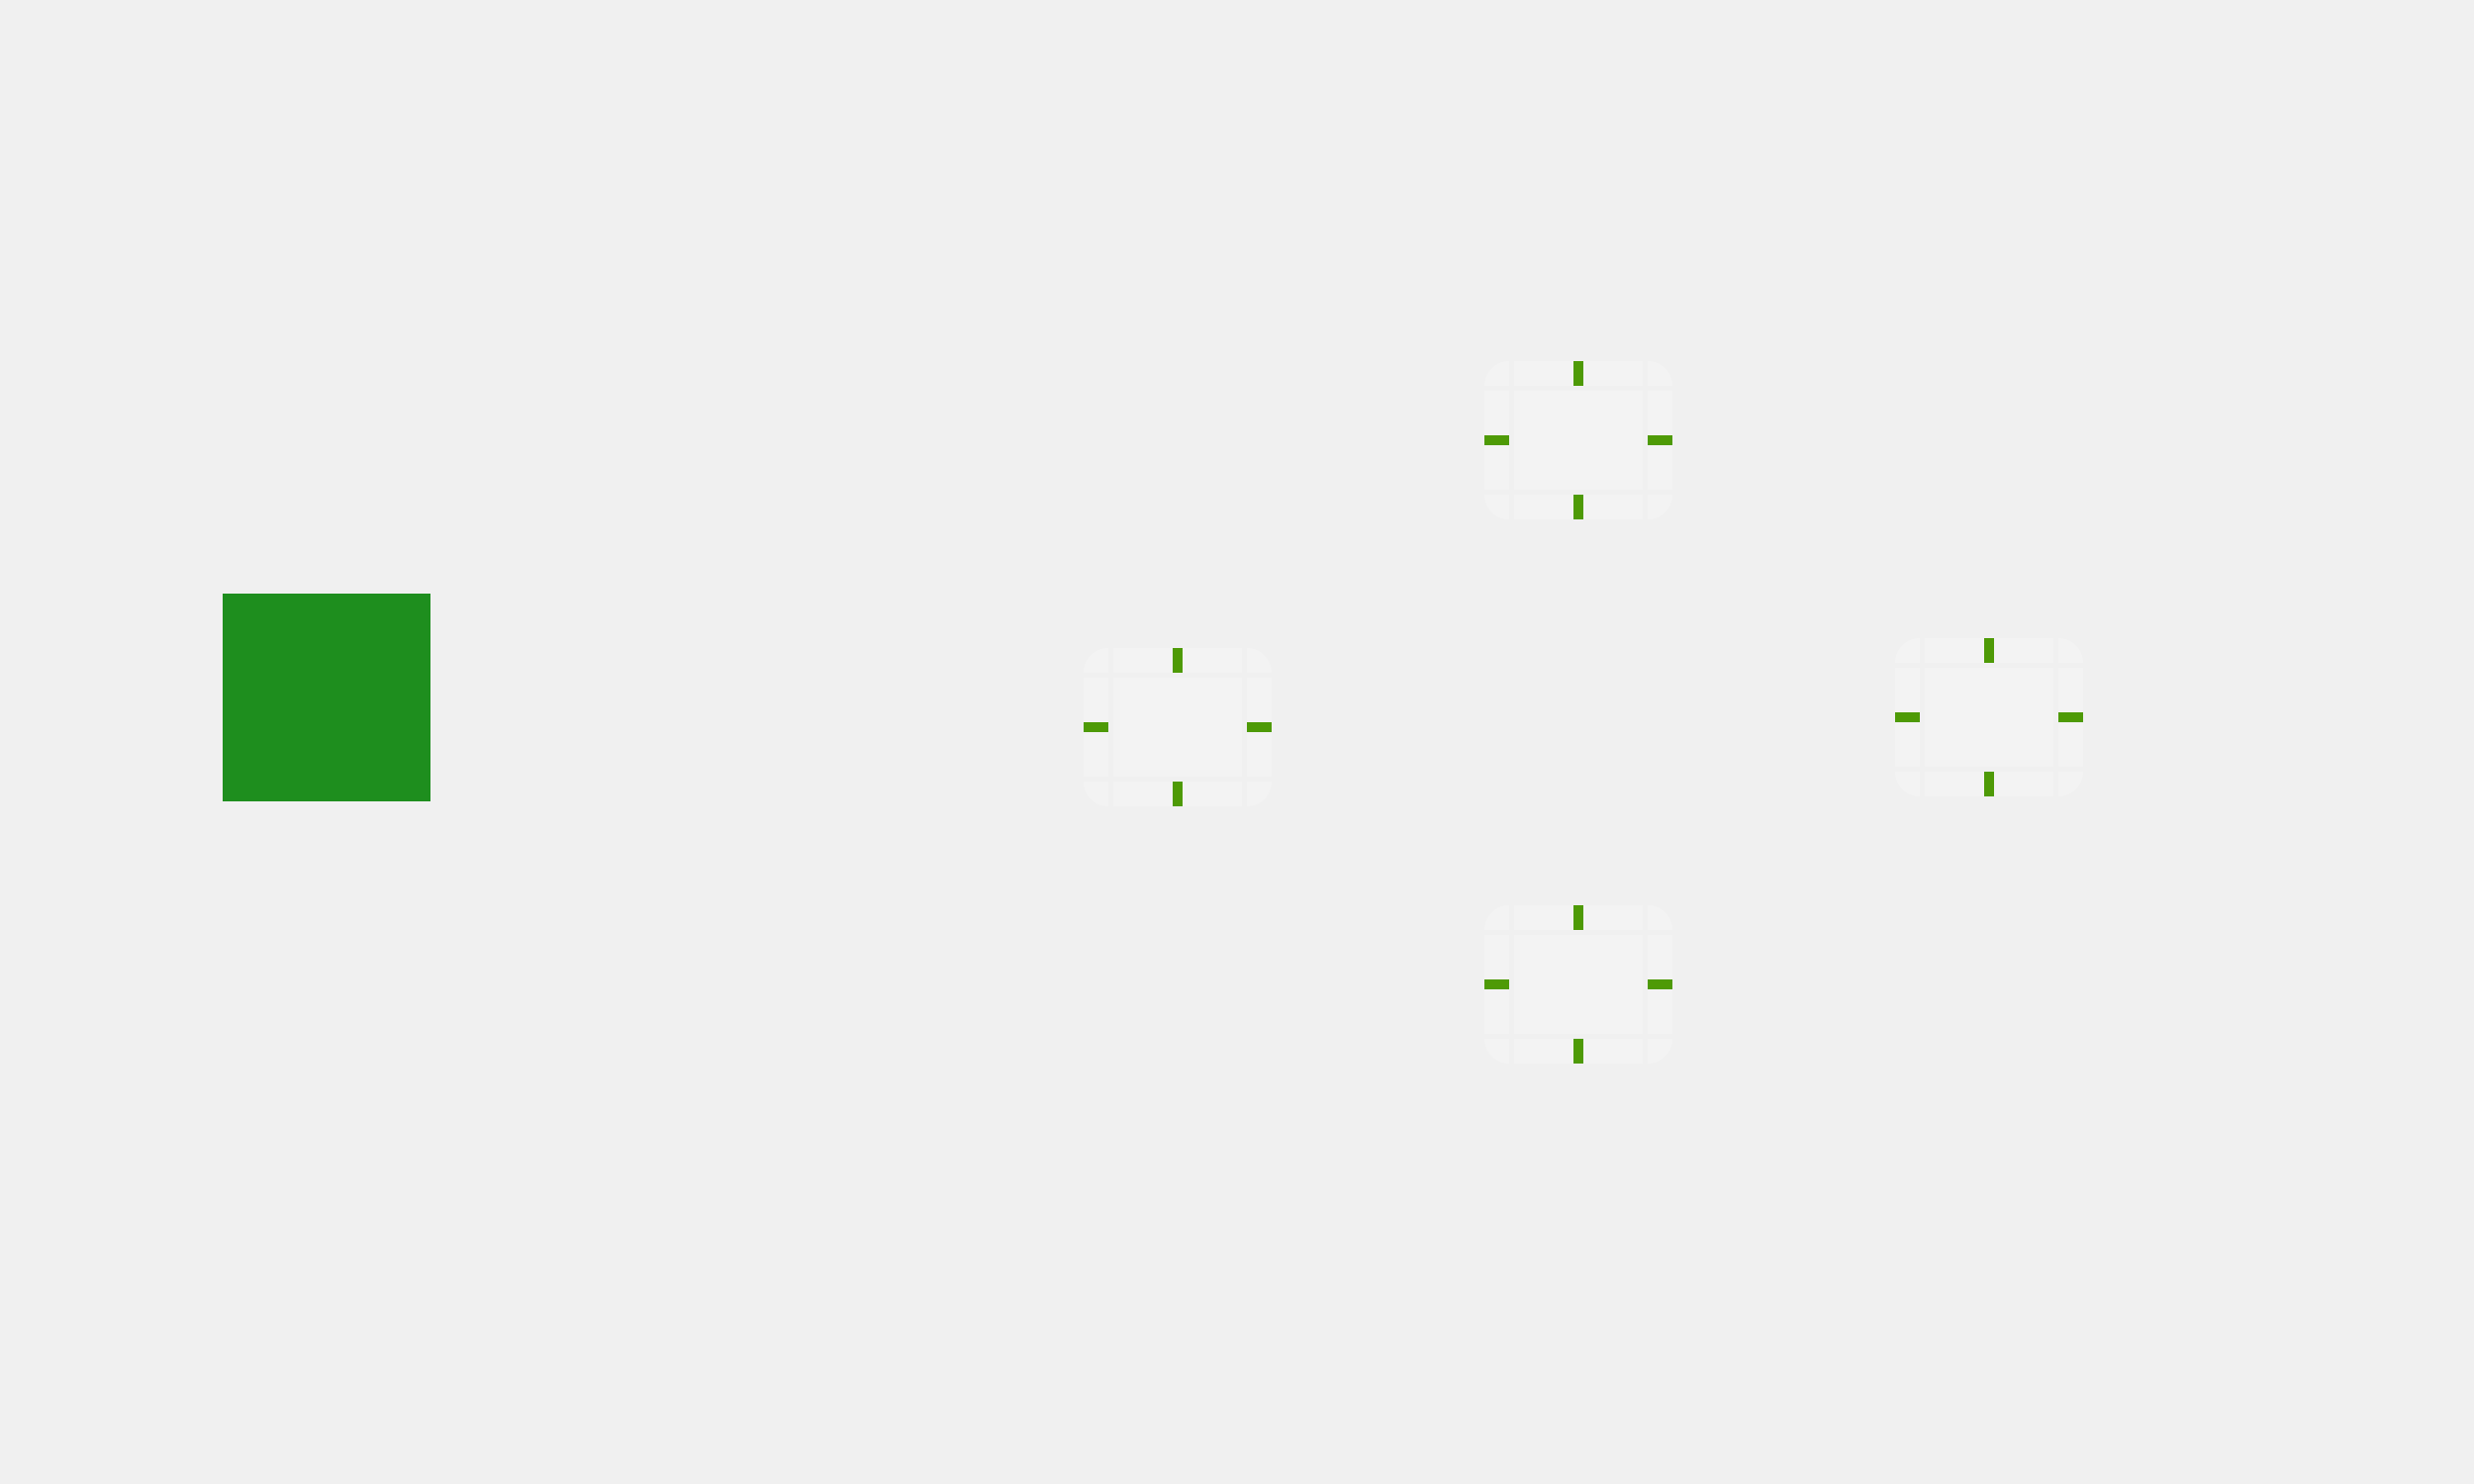
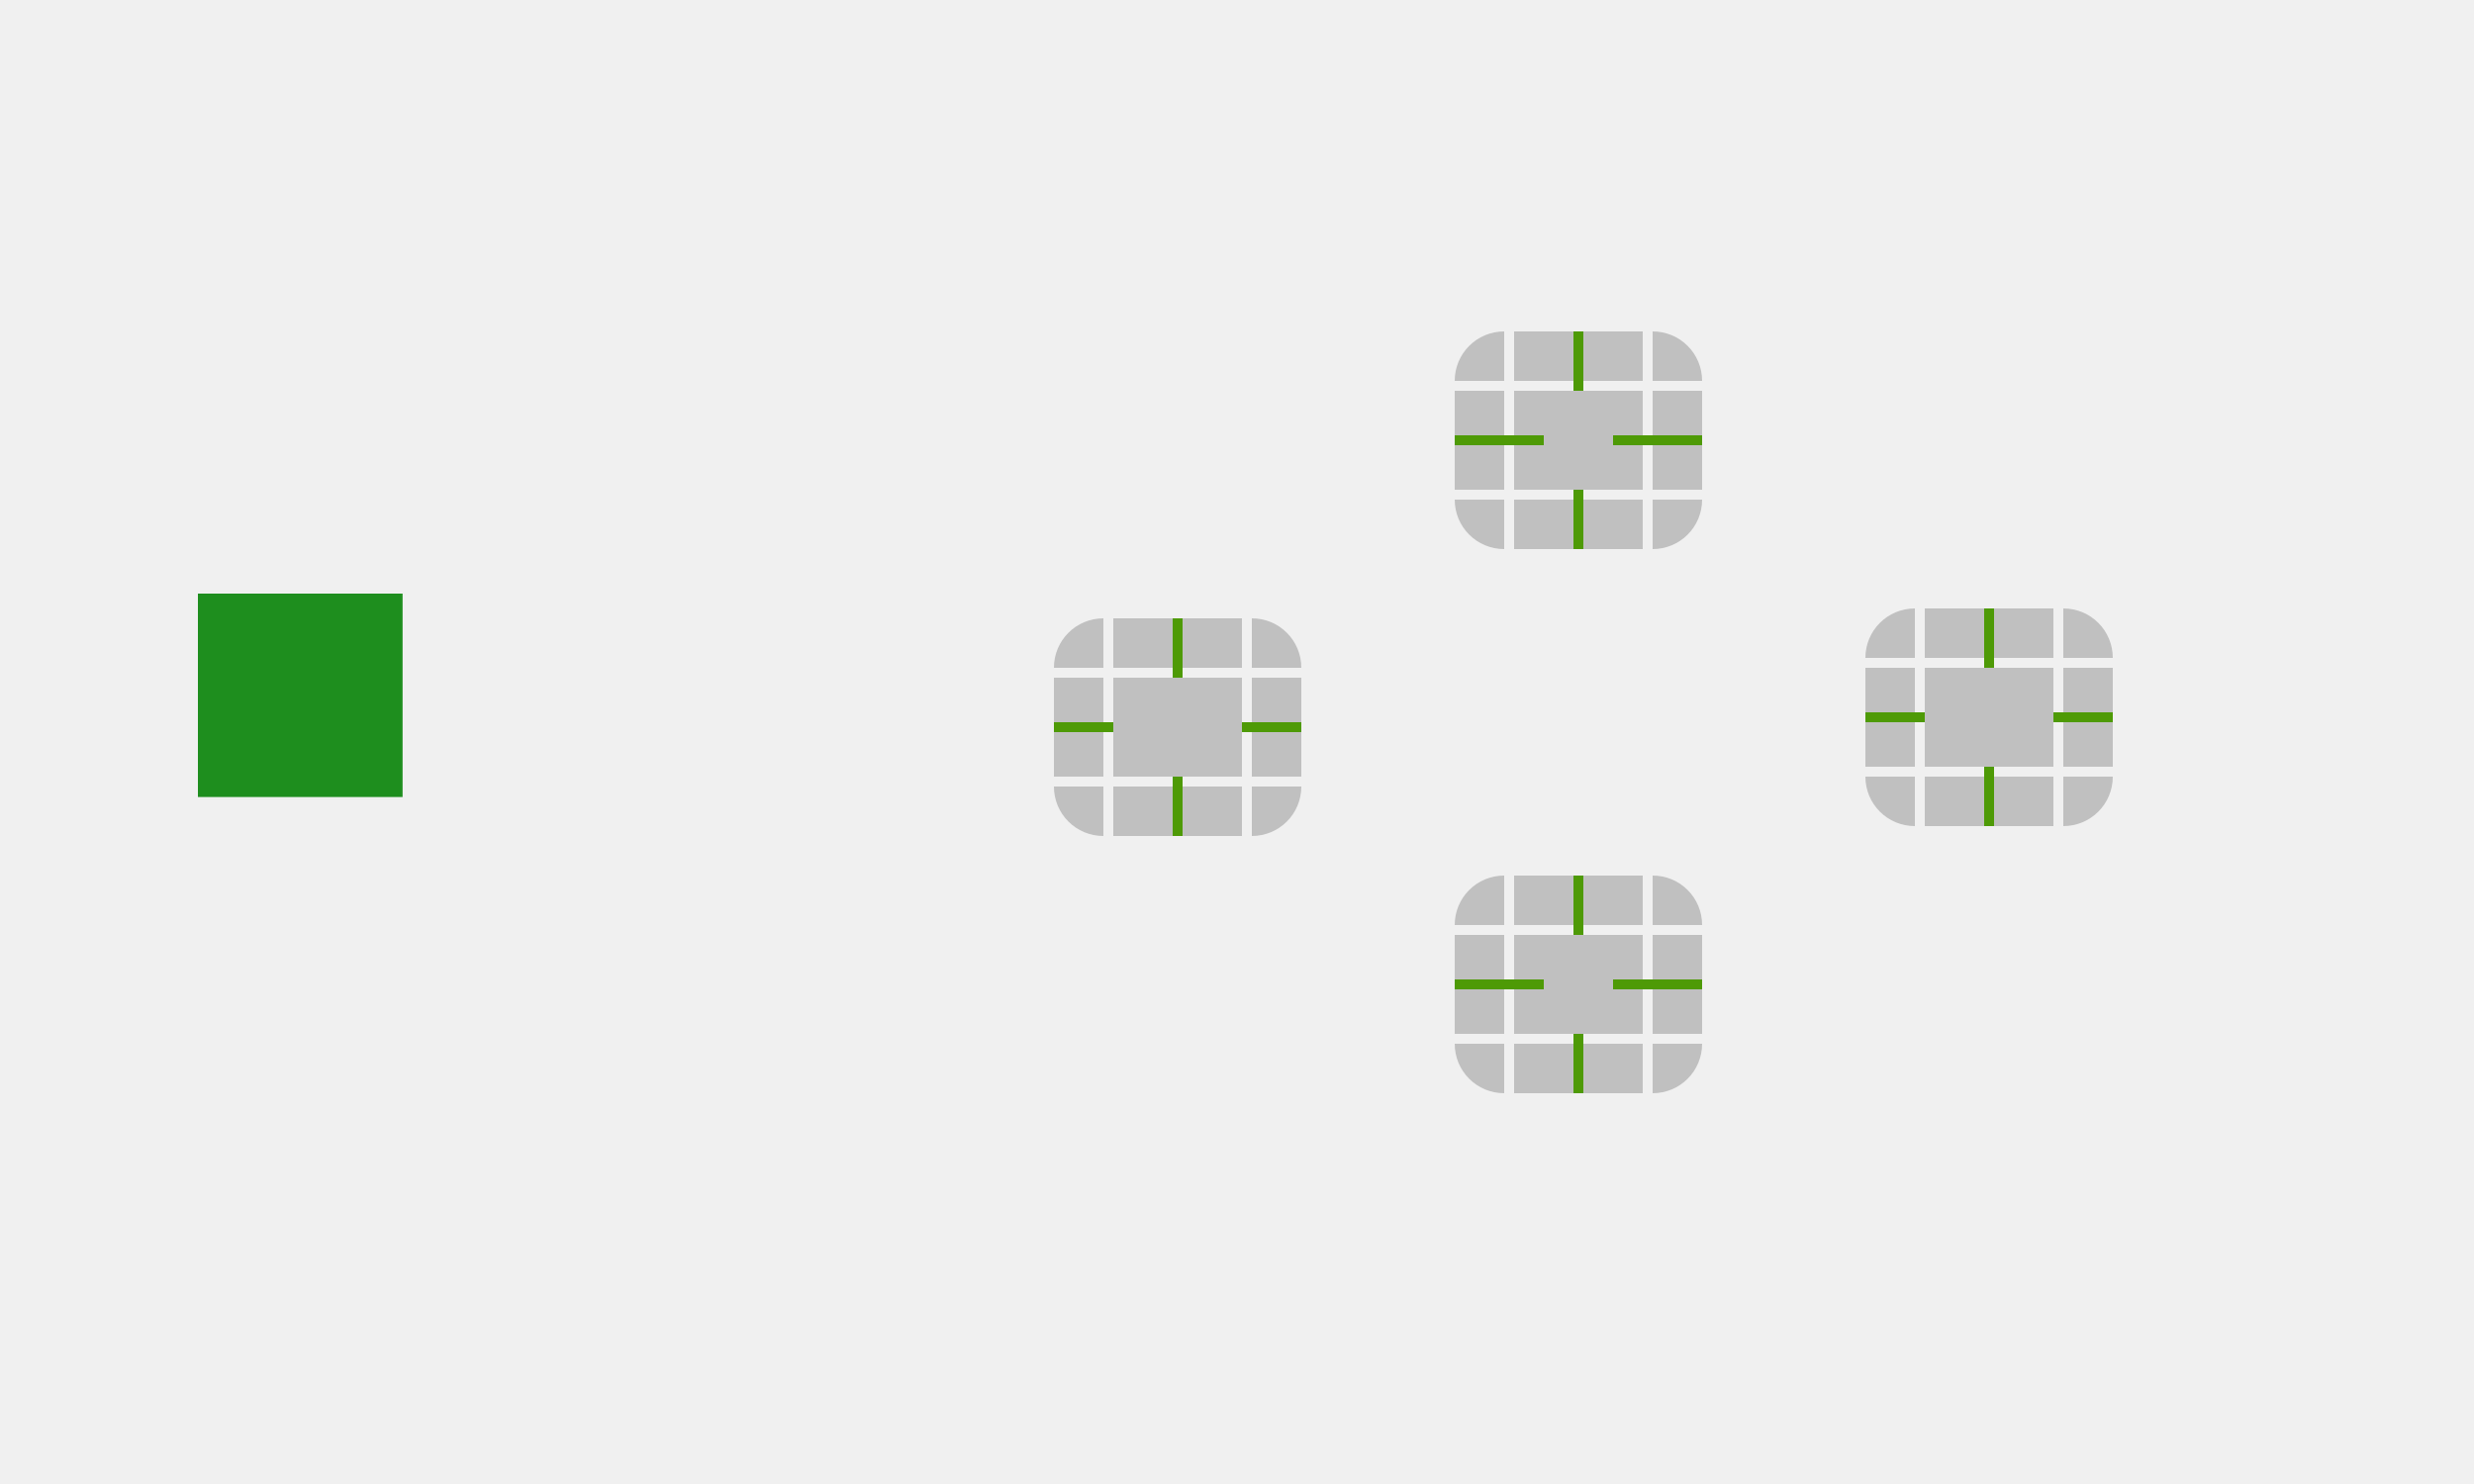
- <svg xmlns="http://www.w3.org/2000/svg" id="svg119" version="1.1" height="300" width="500">
-   <defs id="defs123" />
-   <g transform="matrix(.8125 0 0 .83333 290.56 -685.63)" id="north-active-tab-top">
-     <rect style="opacity:0.2" id="rect2" opacity=".15" fill="#fff" height="32" width="6" y="-51" x="-916.36" transform="matrix(0,-1,-1,0,0,0)" class="ColorScheme-Background" />
+ <svg xmlns="http://www.w3.org/2000/svg" width="500" height="300" version="1.1" id="svg112">
+   <defs id="defs3">
+     <style id="current-color-scheme" type="text/css">.ColorScheme-Text {
+         color:#31363b;
+       }
+       .ColorScheme-Background{
+         color:#eff0f1;
+       }
+       .ColorScheme-ViewText {
+         color:#31363b;
+       }
+       .ColorScheme-ViewBackground{
+         color:#fcfcfc;
+       }
+       .ColorScheme-ViewHover {
+         color:#3daee9;
+       }
+       .ColorScheme-ViewFocus{
+         color:#3daee9;
+       }
+       .ColorScheme-ButtonText {
+         color:#31363b;
+       }
+       .ColorScheme-ButtonBackground{
+         color:#eff0f1;
+       }
+       .ColorScheme-ButtonHover {
+         color:#3daee9;
+       }
+       .ColorScheme-ButtonFocus{
+         color:#3daee9;
+       }</style>
+   </defs>
+   <g id="north-active-tab-top" transform="matrix(0.8125009,0,0,1.66667,290.5625,-1450.273)">
+     <rect y="-51" x="-916.362" height="32" width="6" id="rect4152" style="color:#eff0f1;opacity:0.2;fill:#000000;fill-opacity:1;stroke:none" transform="matrix(0,-1,-1,0,0,0)" class="ColorScheme-Background" />
  </g>
-   <g transform="matrix(.41667 0 0 .41667 294.58 -306.32)" id="north-active-tab-topleft">
-     <path style="opacity:0.2" id="path5" opacity=".15" fill="#fff" d="m25 910.36c-6.648 0-12 5.352-12 12h12v-10z" />
+   <g id="north-active-tab-topleft" transform="matrix(0.8333345,0,0,0.8333345,283.1667,-691.6364)">
+     <path style="opacity:0.2;fill:#000000;fill-opacity:1;stroke:none;stroke-width:2" d="m 25,910.362 c -6.648,0 -12,5.352 -12,12 h 8 2 2 v -2 -8 z" id="rect4159" />
  </g>
-   <g transform="matrix(.41667 0 0 .41667 314.25 -306.32)" id="north-active-tab-topright">
-     <path style="opacity:0.2" id="path8" opacity=".15" fill="#fff" d="m45 910.36v12h12c0-6.648-5.352-12-12-12z" />
+   <g id="north-active-tab-topright" transform="matrix(0.8333373,0,0,0.8333373,296.4998,-691.6389)">
+     <path style="opacity:0.2;fill:#000000;fill-opacity:1;stroke:none;stroke-width:2" d="m 45,910.362 v 2 8 2 h 2 2 6 H 57 c 0,-6.648 -5.352,-12 -12,-12 z" id="rect4177" />
  </g>
-   <g transform="matrix(.8125 0 0 .82944 290.56 -686.61)" id="north-active-tab-bottom">
-     <rect style="opacity:0.2" id="rect11" opacity=".15" fill="#fff" height="32" width="6" y="-51" x="948.36" transform="rotate(90)" class="ColorScheme-Background" />
+   <g id="north-active-tab-bottom" transform="matrix(0.8125009,0,0,1.666661,290.5625,-1479.599)">
+     <rect transform="rotate(90)" style="color:#eff0f1;opacity:0.2;fill:#000000;fill-opacity:1;stroke:none" id="rect4148" width="6" height="32" x="948.362" y="-51" class="ColorScheme-Background" />
  </g>
-   <g transform="matrix(.41667 0 0 .41667 294.58 -292.65)" id="north-active-tab-bottomleft">
-     <path style="opacity:0.2" id="path14" opacity=".15" fill="#fff" d="m13 942.36c0 6.648 5.352 12 12 12v-12h-10z" />
+   <g id="north-active-tab-bottomleft" transform="matrix(0.8333307,0,0,0.8333307,283.1667,-684.2995)">
+     <path style="opacity:0.2;fill:#000000;fill-opacity:1;stroke:none;stroke-width:2" d="m 13,942.362 c 0,6.648 5.352,12 12,12 v -2 -8 -2 h -2 -2 -6 z" id="path5048" />
  </g>
-   <g transform="matrix(.41667 0 0 .41667 314.25 -292.65)" id="north-active-tab-bottomright">
-     <path style="opacity:0.2" id="path17" opacity=".15" fill="#fff" d="m45 942.36v12c6.648 0 12-5.352 12-12h-10z" />
+   <g id="north-active-tab-bottomright" transform="matrix(0.8333307,0,0,0.8333307,296.5001,-684.2995)">
+     <path style="opacity:0.2;fill:#000000;fill-opacity:1;stroke:none;stroke-width:2" d="m 45,942.362 v 2 8 2 C 51.648,954.362 57,949.01 57,942.362 h -2 -6 -2 z" id="rect4177-6" />
  </g>
-   <g transform="matrix(.83333 0 0 .625 289.17 -493.73)" id="north-active-tab-left">
-     <rect style="opacity:0.2" id="rect20" opacity=".15" fill="#fff" height="32" width="6" y="916.36" x="-19" transform="scale(-1,1)" class="ColorScheme-Background" />
+   <g id="north-active-tab-left" transform="matrix(1.666667,0,0,0.6249986,272.3334,-493.7251)">
+     <rect transform="scale(-1,1)" style="color:#eff0f1;opacity:0.2;fill:#000000;fill-opacity:1;stroke:none" id="rect4144" width="6" height="32" x="-19" y="916.362" class="ColorScheme-Background" />
  </g>
-   <g transform="matrix(.83333 0 0 .625 290.5 -493.73)" id="north-active-tab-right">
-     <rect style="opacity:0.2" id="rect23" opacity=".15" fill="#fff" height="32" width="6" y="916.36" x="51" class="ColorScheme-Background" />
+   <g id="north-active-tab-right" transform="matrix(1.666658,0,0,0.6249986,249.0005,-493.7251)">
+     <rect y="916.362" x="51" height="32" width="6" id="rect4140" style="color:#eff0f1;opacity:0.2;fill:#000000;fill-opacity:1;stroke:none" class="ColorScheme-Background" />
  </g>
-   <rect style="opacity:0.2" opacity=".15" fill="#fff" height="20" width="26" y="79" x="306" class="ColorScheme-Background" id="north-active-tab-center" />
-   <rect stroke-width="1.018" opacity=".875" fill="#008000" height="42" width="42" y="120" x="45" id="hint-tile-center" />
-   <rect fill="#4e9a06" height="2" width="5" y="-90" x="-338" transform="scale(-1)" id="north-focus-hint-right-margin" />
-   <rect fill="#4e9a06" height="2" width="5" y="-90" x="-305" transform="scale(-1)" id="north-focus-hint-left-margin" />
-   <rect fill="#4e9a06" height="5" width="2" y="-105" x="-320" transform="scale(-1)" id="north-focus-hint-bottom-margin" />
-   <rect fill="#4e9a06" height="5" width="2" y="-78" x="-320" transform="scale(-1)" id="north-focus-hint-top-margin" />
-   <g transform="matrix(.81258 0 0 .83333 290.56 -575.63)" id="south-active-tab-top">
-     <rect style="opacity:0.2" id="rect32" opacity=".15" fill="#fff" height="32" width="6" y="-51" x="-916.36" transform="matrix(0,-1,-1,0,0,0)" class="ColorScheme-Background" />
+   <rect class="ColorScheme-Background" y="79" x="306" height="20" width="26" id="north-active-tab-center" style="color:#eff0f1;opacity:0.2;fill:#000000;fill-opacity:1;stroke:none;stroke-width:0.713" />
+   <rect id="hint-tile-center" x="40" y="120" width="41.363" height="41.121" style="opacity:0.875;fill:#008000" />
+   <rect id="north-focus-hint-right-margin" transform="scale(-1)" x="-344" y="-90" width="18" height="2" style="fill:#4e9a06;stroke-width:1.095" />
+   <rect id="north-focus-hint-left-margin" transform="scale(-1)" x="-312" y="-90" width="18" height="2" style="fill:#4e9a06;stroke-width:1.095" />
+   <rect id="north-focus-hint-bottom-margin" transform="scale(-1)" x="-320" y="-111" width="2" height="12" style="fill:#4e9a06;stroke-width:0.775" />
+   <rect id="north-focus-hint-top-margin" transform="scale(-1)" x="-320" y="-79" width="2" height="12" style="fill:#4e9a06;stroke-width:1.095" />
+   <g id="south-active-tab-top" transform="matrix(0.8125009,0,0,1.66667,290.5625,-1340.273)">
+     <rect y="-51" x="-916.362" height="32" width="6" id="rect4152-3" style="color:#eff0f1;opacity:0.2;fill:#000000;fill-opacity:1;stroke:none" transform="matrix(0,-1,-1,0,0,0)" class="ColorScheme-Background" />
  </g>
-   <g transform="matrix(.41667 0 0 .41667 294.58 -196.32)" id="south-active-tab-topleft">
-     <path style="opacity:0.2" id="path35" opacity=".15" fill="#fff" d="m25 910.36c-6.648 0-12 5.352-12 12h12v-10z" />
+   <g id="south-active-tab-topleft" transform="matrix(0.8333345,0,0,0.8333345,283.1667,-581.6364)">
+     <path style="opacity:0.2;fill:#000000;fill-opacity:1;stroke:none;stroke-width:2" d="m 25,910.362 c -6.648,0 -12,5.352 -12,12 h 8 2 2 v -2 -8 z" id="rect4159-6" />
  </g>
-   <g transform="matrix(.41667 0 0 .41667 314.25 -196.32)" id="south-active-tab-topright">
-     <path style="opacity:0.2" id="path38" opacity=".15" fill="#fff" d="m45 910.36v12h12c0-6.648-5.352-12-12-12z" />
+   <g id="south-active-tab-topright" transform="matrix(0.8333373,0,0,0.8333373,296.4998,-581.6388)">
+     <path style="opacity:0.2;fill:#000000;fill-opacity:1;stroke:none;stroke-width:2" d="m 45,910.362 v 2 8 2 h 2 2 6 H 57 c 0,-6.648 -5.352,-12 -12,-12 z" id="rect4177-7" />
  </g>
-   <g transform="matrix(.8125 0 0 .83333 290.56 -580.3)" id="south-active-tab-bottom">
-     <rect style="opacity:0.2" id="rect41" opacity=".15" fill="#fff" height="32" width="6" y="-51" x="948.36" transform="rotate(90)" class="ColorScheme-Background" />
+   <g id="south-active-tab-bottom" transform="matrix(0.8125009,0,0,1.666661,290.5625,-1369.599)">
+     <rect transform="rotate(90)" style="color:#eff0f1;opacity:0.2;fill:#000000;fill-opacity:1;stroke:none" id="rect4148-5" width="6" height="32" x="948.362" y="-51" class="ColorScheme-Background" />
  </g>
-   <g transform="matrix(.41667 0 0 .41667 294.58 -182.65)" id="south-active-tab-bottomleft">
-     <path style="opacity:0.2" id="path44" opacity=".15" fill="#fff" d="m13 942.36c0 6.648 5.352 12 12 12v-12h-10z" />
+   <g id="south-active-tab-bottomleft" transform="matrix(0.8333307,0,0,0.8333307,283.1667,-574.2994)">
+     <path style="opacity:0.2;fill:#000000;fill-opacity:1;stroke:none;stroke-width:2" d="m 13,942.362 c 0,6.648 5.352,12 12,12 v -2 -8 -2 h -2 -2 -6 z" id="path5048-3" />
  </g>
-   <g transform="matrix(.41667 0 0 .41667 314.25 -182.65)" id="south-active-tab-bottomright">
-     <path style="opacity:0.2" id="path47" opacity=".15" fill="#fff" d="m45 942.36v12c6.648 0 12-5.352 12-12h-10z" />
+   <g id="south-active-tab-bottomright" transform="matrix(0.8333307,0,0,0.8333307,296.5001,-574.2994)">
+     <path style="opacity:0.2;fill:#000000;fill-opacity:1;stroke:none;stroke-width:2" d="m 45,942.362 v 2 8 2 C 51.648,954.362 57,949.01 57,942.362 h -2 -6 -2 z" id="rect4177-6-5" />
  </g>
-   <g transform="matrix(.83333 0 0 .625 289.17 -383.73)" id="south-active-tab-left">
-     <rect style="opacity:0.2" id="rect50" opacity=".15" fill="#fff" height="32" width="6" y="916.36" x="-19" transform="scale(-1,1)" class="ColorScheme-Background" />
+   <g id="south-active-tab-left" transform="matrix(1.666667,0,0,0.6249986,272.3334,-383.7251)">
+     <rect transform="scale(-1,1)" style="color:#eff0f1;opacity:0.2;fill:#000000;fill-opacity:1;stroke:none" id="rect4144-6" width="6" height="32" x="-19" y="916.362" class="ColorScheme-Background" />
  </g>
-   <g transform="matrix(.83333 0 0 .625 290.5 -383.73)" id="south-active-tab-right">
-     <rect style="opacity:0.2" id="rect53" opacity=".15" fill="#fff" height="32" width="6" y="916.36" x="51" class="ColorScheme-Background" />
+   <g id="south-active-tab-right" transform="matrix(1.666658,0,0,0.6249986,249.0005,-383.7251)">
+     <rect y="916.362" x="51" height="32" width="6" id="rect4140-2" style="color:#eff0f1;opacity:0.2;fill:#000000;fill-opacity:1;stroke:none" class="ColorScheme-Background" />
  </g>
-   <rect style="opacity:0.2" opacity=".15" fill="#fff" height="20" width="26" y="189" x="306" class="ColorScheme-Background" id="south-active-tab-center" />
-   <rect fill="#4e9a06" height="2" width="5" y="-200" x="-338" transform="scale(-1)" id="south-focus-hint-right-margin" />
-   <rect fill="#4e9a06" height="2" width="5" y="-200" x="-305" transform="scale(-1)" id="south-focus-hint-left-margin" />
-   <rect fill="#4e9a06" height="5" width="2" y="-215" x="-320" transform="scale(-1)" id="south-focus-hint-bottom-margin" />
-   <rect fill="#4e9a06" height="5" width="2" y="-188" x="-320" transform="scale(-1)" id="south-focus-hint-top-margin" />
-   <g transform="matrix(.8125 0 0 .83333 209.56 -627.63)" id="west-active-tab-top">
-     <rect style="opacity:0.2" id="rect61" opacity=".15" fill="#fff" height="32" width="6" y="-51" x="-916.36" transform="matrix(0,-1,-1,0,0,0)" class="ColorScheme-Background" />
+   <rect class="ColorScheme-Background" y="189" x="306" height="20" width="26" id="south-active-tab-center" style="color:#eff0f1;opacity:0.2;fill:#000000;fill-opacity:1;stroke:none;stroke-width:0.713" />
+   <rect id="south-focus-hint-right-margin" transform="scale(-1)" x="-344" y="-200" width="18" height="2" style="fill:#4e9a06;stroke-width:1.095" />
+   <rect id="south-focus-hint-left-margin" transform="scale(-1)" x="-312" y="-200" width="18" height="2" style="fill:#4e9a06;stroke-width:1.095" />
+   <rect id="south-focus-hint-bottom-margin" transform="scale(-1)" x="-320" y="-221" width="2" height="12" style="fill:#4e9a06;stroke-width:0.775" />
+   <rect id="south-focus-hint-top-margin" transform="scale(-1)" x="-320" y="-189" width="2" height="12" style="fill:#4e9a06;stroke-width:1.095" />
+   <g id="west-active-tab-top" transform="matrix(0.8125009,0,0,1.66667,209.5625,-1392.273)">
+     <rect y="-51" x="-916.362" height="32" width="6" id="rect4152-9" style="color:#eff0f1;opacity:0.2;fill:#000000;fill-opacity:1;stroke:none" transform="matrix(0,-1,-1,0,0,0)" class="ColorScheme-Background" />
  </g>
-   <g transform="matrix(.41667 0 0 .41667 213.58 -248.32)" id="west-active-tab-topleft">
-     <path style="opacity:0.2" id="path64" opacity=".15" fill="#fff" d="m25 910.36c-6.648 0-12 5.352-12 12h12v-10z" />
+   <g id="west-active-tab-topleft" transform="matrix(0.8333345,0,0,0.8333345,202.1667,-633.6364)">
+     <path style="opacity:0.2;fill:#000000;fill-opacity:1;stroke:none;stroke-width:2" d="m 25,910.362 c -6.648,0 -12,5.352 -12,12 h 8 2 2 v -2 -8 z" id="rect4159-1" />
  </g>
-   <g transform="matrix(.41667 0 0 .41667 233.25 -248.32)" id="west-active-tab-topright">
-     <path style="opacity:0.2" id="path67" opacity=".15" fill="#fff" d="m45 910.36v12h12c0-6.648-5.352-12-12-12z" />
+   <g id="west-active-tab-topright" transform="matrix(0.8333373,0,0,0.8333373,215.4998,-633.6388)">
+     <path style="opacity:0.2;fill:#000000;fill-opacity:1;stroke:none;stroke-width:2" d="m 45,910.362 v 2 8 2 h 2 2 6 H 57 c 0,-6.648 -5.352,-12 -12,-12 z" id="rect4177-2" />
  </g>
-   <g transform="matrix(.8125 0 0 .83334 209.56 -632.3)" id="west-active-tab-bottom">
-     <rect style="opacity:0.2" id="rect70" opacity=".15" fill="#fff" height="32" width="6" y="-51" x="948.36" transform="rotate(90)" class="ColorScheme-Background" />
+   <g id="west-active-tab-bottom" transform="matrix(0.8125009,0,0,1.666661,209.5625,-1421.599)">
+     <rect transform="rotate(90)" style="color:#eff0f1;opacity:0.2;fill:#000000;fill-opacity:1;stroke:none" id="rect4148-7" width="6" height="32" x="948.362" y="-51" class="ColorScheme-Background" />
  </g>
-   <g transform="matrix(.41667 0 0 .41666 213.58 -234.64)" id="west-active-tab-bottomleft">
-     <path style="opacity:0.2" id="path73" opacity=".15" fill="#fff" d="m13 942.36c0 6.648 5.352 12 12 12v-12h-10z" />
+   <g id="west-active-tab-bottomleft" transform="matrix(0.8333307,0,0,0.8333307,202.1667,-626.2994)">
+     <path style="opacity:0.2;fill:#000000;fill-opacity:1;stroke:none;stroke-width:2" d="m 13,942.362 c 0,6.648 5.352,12 12,12 v -2 -8 -2 h -2 -2 -6 z" id="path5048-0" />
  </g>
-   <g transform="matrix(.41667 0 0 .41667 233.25 -234.65)" id="west-active-tab-bottomright">
-     <path style="opacity:0.2" id="path76" opacity=".15" fill="#fff" d="m45 942.36v12c6.648 0 12-5.352 12-12h-10z" />
+   <g id="west-active-tab-bottomright" transform="matrix(0.8333307,0,0,0.8333307,215.5001,-626.2994)">
+     <path style="opacity:0.2;fill:#000000;fill-opacity:1;stroke:none;stroke-width:2" d="m 45,942.362 v 2 8 2 C 51.648,954.362 57,949.01 57,942.362 h -2 -6 -2 z" id="rect4177-6-9" />
  </g>
-   <g transform="matrix(.83333 0 0 .625 208.17 -435.73)" id="west-active-tab-left">
-     <rect style="opacity:0.2" id="rect79" opacity=".15" fill="#fff" height="32" width="6" y="916.36" x="-19" transform="scale(-1,1)" class="ColorScheme-Background" />
+   <g id="west-active-tab-left" transform="matrix(1.666667,0,0,0.6249986,191.3334,-435.7251)">
+     <rect transform="scale(-1,1)" style="color:#eff0f1;opacity:0.2;fill:#000000;fill-opacity:1;stroke:none" id="rect4144-3" width="6" height="32" x="-19" y="916.362" class="ColorScheme-Background" />
  </g>
-   <g transform="matrix(.83333 0 0 .625 209.5 -435.73)" id="west-active-tab-right">
-     <rect style="opacity:0.2" id="rect82" opacity=".15" fill="#fff" height="32" width="6" y="916.36" x="51" class="ColorScheme-Background" />
+   <g id="west-active-tab-right" transform="matrix(1.666658,0,0,0.6249986,168.0005,-435.7251)">
+     <rect y="916.362" x="51" height="32" width="6" id="rect4140-6" style="color:#eff0f1;opacity:0.2;fill:#000000;fill-opacity:1;stroke:none" class="ColorScheme-Background" />
  </g>
-   <rect style="opacity:0.2" opacity=".15" fill="#fff" height="20" width="26" y="137" x="225" class="ColorScheme-Background" id="west-active-tab-center" />
-   <rect fill="#4e9a06" height="2" width="5" y="-148" x="-257" transform="scale(-1)" id="west-focus-hint-right-margin" />
-   <rect fill="#4e9a06" height="2" width="5" y="-148" x="-224" transform="scale(-1)" id="west-focus-hint-left-margin" />
-   <rect fill="#4e9a06" height="5" width="2" y="-163" x="-239" transform="scale(-1)" id="west-focus-hint-bottom-margin" />
-   <rect fill="#4e9a06" height="5" width="2" y="-136" x="-239" transform="scale(-1)" id="west-focus-hint-top-margin" />
-   <g transform="matrix(.8125 0 0 .83333 373.56 -629.63)" id="east-active-tab-top">
-     <rect style="opacity:0.2" id="rect90" opacity=".15" fill="#fff" height="32" width="6" y="-51" x="-916.36" transform="matrix(0,-1,-1,0,0,0)" class="ColorScheme-Background" />
+   <rect class="ColorScheme-Background" y="137" x="225" height="20" width="26" id="west-active-tab-center" style="color:#eff0f1;opacity:0.2;fill:#000000;fill-opacity:1;stroke:none;stroke-width:0.713" />
+   <rect id="west-focus-hint-right-margin" transform="scale(-1)" x="-263" y="-148" width="12" height="2" style="fill:#4e9a06;stroke-width:0.894" />
+   <rect id="west-focus-hint-left-margin" transform="scale(-1)" x="-225" y="-148" width="12" height="2" style="fill:#4e9a06;stroke-width:0.894" />
+   <rect id="west-focus-hint-bottom-margin" transform="scale(-1)" x="-239" y="-169" width="2" height="12" style="fill:#4e9a06;stroke-width:0.775" />
+   <rect id="west-focus-hint-top-margin" transform="scale(-1)" x="-239" y="-137" width="2" height="12" style="fill:#4e9a06;stroke-width:1.095" />
+   <g id="east-active-tab-top" transform="matrix(0.8125009,0,0,1.66667,373.5625,-1394.273)">
+     <rect y="-51" x="-916.362" height="32" width="6" id="rect4152-0" style="color:#eff0f1;opacity:0.2;fill:#000000;fill-opacity:1;stroke:none" transform="matrix(0,-1,-1,0,0,0)" class="ColorScheme-Background" />
  </g>
-   <g transform="matrix(.41667 0 0 .41667 377.58 -250.32)" id="east-active-tab-topleft">
-     <path style="opacity:0.2" id="path93" opacity=".15" fill="#fff" d="m25 910.36c-6.648 0-12 5.352-12 12h12v-10z" />
+   <g id="east-active-tab-topleft" transform="matrix(0.8333345,0,0,0.8333345,366.1667,-635.6363)">
+     <path style="opacity:0.2;fill:#000000;fill-opacity:1;stroke:none;stroke-width:2" d="m 25,910.362 c -6.648,0 -12,5.352 -12,12 h 8 2 2 v -2 -8 z" id="rect4159-62" />
  </g>
-   <g transform="matrix(.41667 0 0 .41667 397.25 -250.32)" id="east-active-tab-topright">
-     <path style="opacity:0.2" id="path96" opacity=".15" fill="#fff" d="m45 910.36v12h12c0-6.648-5.352-12-12-12z" />
+   <g id="east-active-tab-topright" transform="matrix(0.8333373,0,0,0.8333373,379.4998,-635.6388)">
+     <path style="opacity:0.2;fill:#000000;fill-opacity:1;stroke:none;stroke-width:2" d="m 45,910.362 v 2 8 2 h 2 2 6 H 57 c 0,-6.648 -5.352,-12 -12,-12 z" id="rect4177-61" />
  </g>
-   <g transform="matrix(.8125 0 0 .83334 373.56 -634.3)" id="east-active-tab-bottom">
-     <rect style="opacity:0.2" id="rect99" opacity=".15" fill="#fff" height="32" width="6" y="-51" x="948.36" transform="rotate(90)" class="ColorScheme-Background" />
+   <g id="east-active-tab-bottom" transform="matrix(0.8125009,0,0,1.666661,373.5625,-1423.599)">
+     <rect transform="rotate(90)" style="color:#eff0f1;opacity:0.2;fill:#000000;fill-opacity:1;stroke:none" id="rect4148-8" width="6" height="32" x="948.362" y="-51" class="ColorScheme-Background" />
  </g>
-   <g transform="matrix(.41667 0 0 .41667 377.58 -236.66)" id="east-active-tab-bottomleft">
-     <path style="opacity:0.2" id="path102" opacity=".15" fill="#fff" d="m13 942.36c0 6.648 5.352 12 12 12v-12h-10z" />
+   <g id="east-active-tab-bottomleft" transform="matrix(0.8333307,0,0,0.8333307,366.1667,-628.2993)">
+     <path style="opacity:0.2;fill:#000000;fill-opacity:1;stroke:none;stroke-width:2" d="m 13,942.362 c 0,6.648 5.352,12 12,12 v -2 -8 -2 h -2 -2 -6 z" id="path5048-7" />
  </g>
-   <g transform="matrix(.41667 0 0 .41667 397.25 -236.66)" id="east-active-tab-bottomright">
-     <path style="opacity:0.2" id="path105" opacity=".15" fill="#fff" d="m45 942.36v12c6.648 0 12-5.352 12-12h-10z" />
+   <g id="east-active-tab-bottomright" transform="matrix(0.8333307,0,0,0.8333307,379.5001,-628.2993)">
+     <path style="opacity:0.2;fill:#000000;fill-opacity:1;stroke:none;stroke-width:2" d="m 45,942.362 v 2 8 2 C 51.648,954.362 57,949.01 57,942.362 h -2 -6 -2 z" id="rect4177-6-92" />
  </g>
-   <g transform="matrix(.83333 0 0 .625 372.17 -437.72)" id="east-active-tab-left">
-     <rect style="opacity:0.2" id="rect108" opacity=".15" fill="#fff" height="32" width="6" y="916.36" x="-19" transform="scale(-1,1)" class="ColorScheme-Background" />
+   <g id="east-active-tab-left" transform="matrix(1.666667,0,0,0.6249986,355.3333,-437.725)">
+     <rect transform="scale(-1,1)" style="color:#eff0f1;opacity:0.2;fill:#000000;fill-opacity:1;stroke:none" id="rect4144-0" width="6" height="32" x="-19" y="916.362" class="ColorScheme-Background" />
  </g>
-   <g transform="matrix(.83333 0 0 .625 373.5 -437.72)" id="east-active-tab-right">
-     <rect style="opacity:0.2" id="rect111" opacity=".15" fill="#fff" height="32" width="6" y="916.36" x="51" class="ColorScheme-Background" />
+   <g id="east-active-tab-right" transform="matrix(1.666658,0,0,0.6249986,332.0005,-437.725)">
+     <rect y="916.362" x="51" height="32" width="6" id="rect4140-23" style="color:#eff0f1;opacity:0.2;fill:#000000;fill-opacity:1;stroke:none" class="ColorScheme-Background" />
  </g>
-   <rect style="opacity:0.2" opacity=".15" fill="#fff" height="20" width="26" y="135" x="389" class="ColorScheme-Background" id="east-active-tab-center" />
-   <rect fill="#4e9a06" height="2" width="5" y="-146" x="-421" transform="scale(-1)" id="east-focus-hint-right-margin" />
-   <rect fill="#4e9a06" height="2" width="5" y="-146" x="-388" transform="scale(-1)" id="east-focus-hint-left-margin" />
-   <rect fill="#4e9a06" height="5" width="2" y="-161" x="-403" transform="scale(-1)" id="east-focus-hint-bottom-margin" />
-   <rect fill="#4e9a06" height="5" width="2" y="-134" x="-403" transform="scale(-1)" id="east-focus-hint-top-margin" />
+   <rect class="ColorScheme-Background" y="135" x="389" height="20" width="26" id="east-active-tab-center" style="color:#eff0f1;opacity:0.2;fill:#000000;fill-opacity:1;stroke:none;stroke-width:0.713" />
+   <rect id="east-focus-hint-right-margin" transform="scale(-1)" x="-427" y="-146" width="12" height="2" style="fill:#4e9a06;stroke-width:0.894" />
+   <rect id="east-focus-hint-left-margin" transform="scale(-1)" x="-389" y="-146" width="12" height="2" style="fill:#4e9a06;stroke-width:0.894" />
+   <rect id="east-focus-hint-bottom-margin" transform="scale(-1)" x="-403" y="-167" width="2" height="12" style="fill:#4e9a06;stroke-width:0.775" />
+   <rect id="east-focus-hint-top-margin" transform="scale(-1)" x="-403" y="-135" width="2" height="12" style="fill:#4e9a06;stroke-width:1.095" />
</svg>
